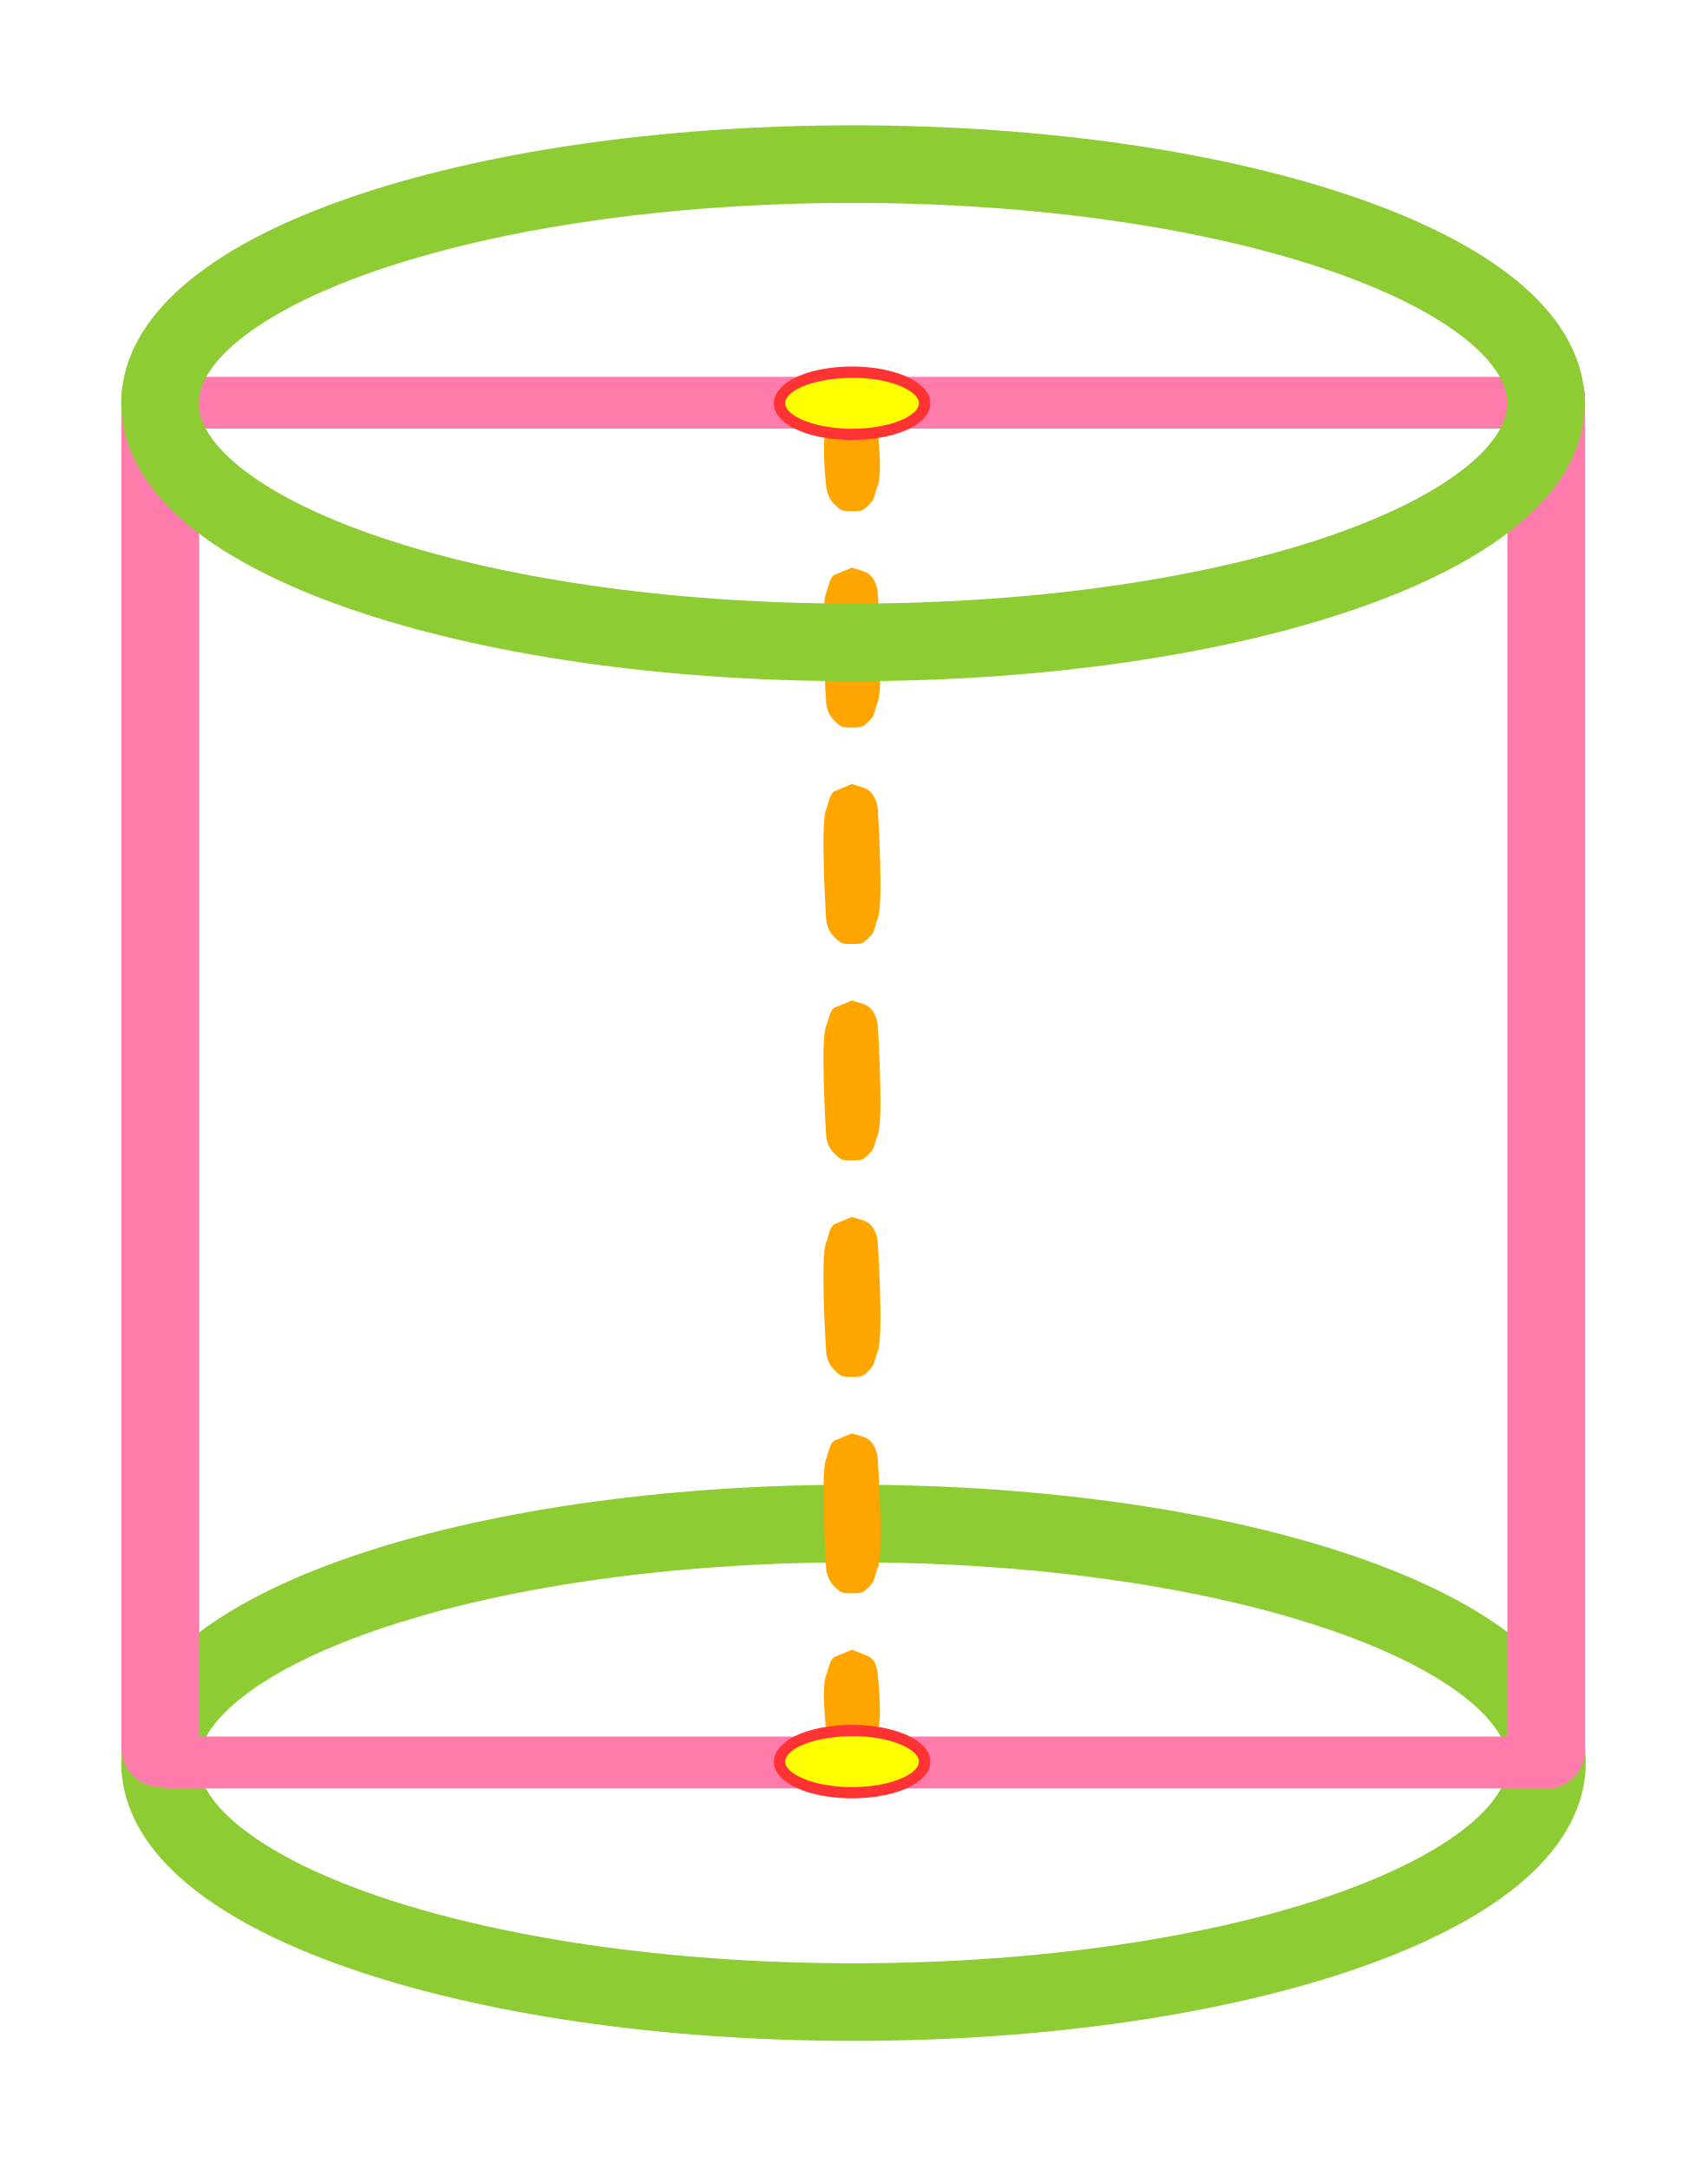
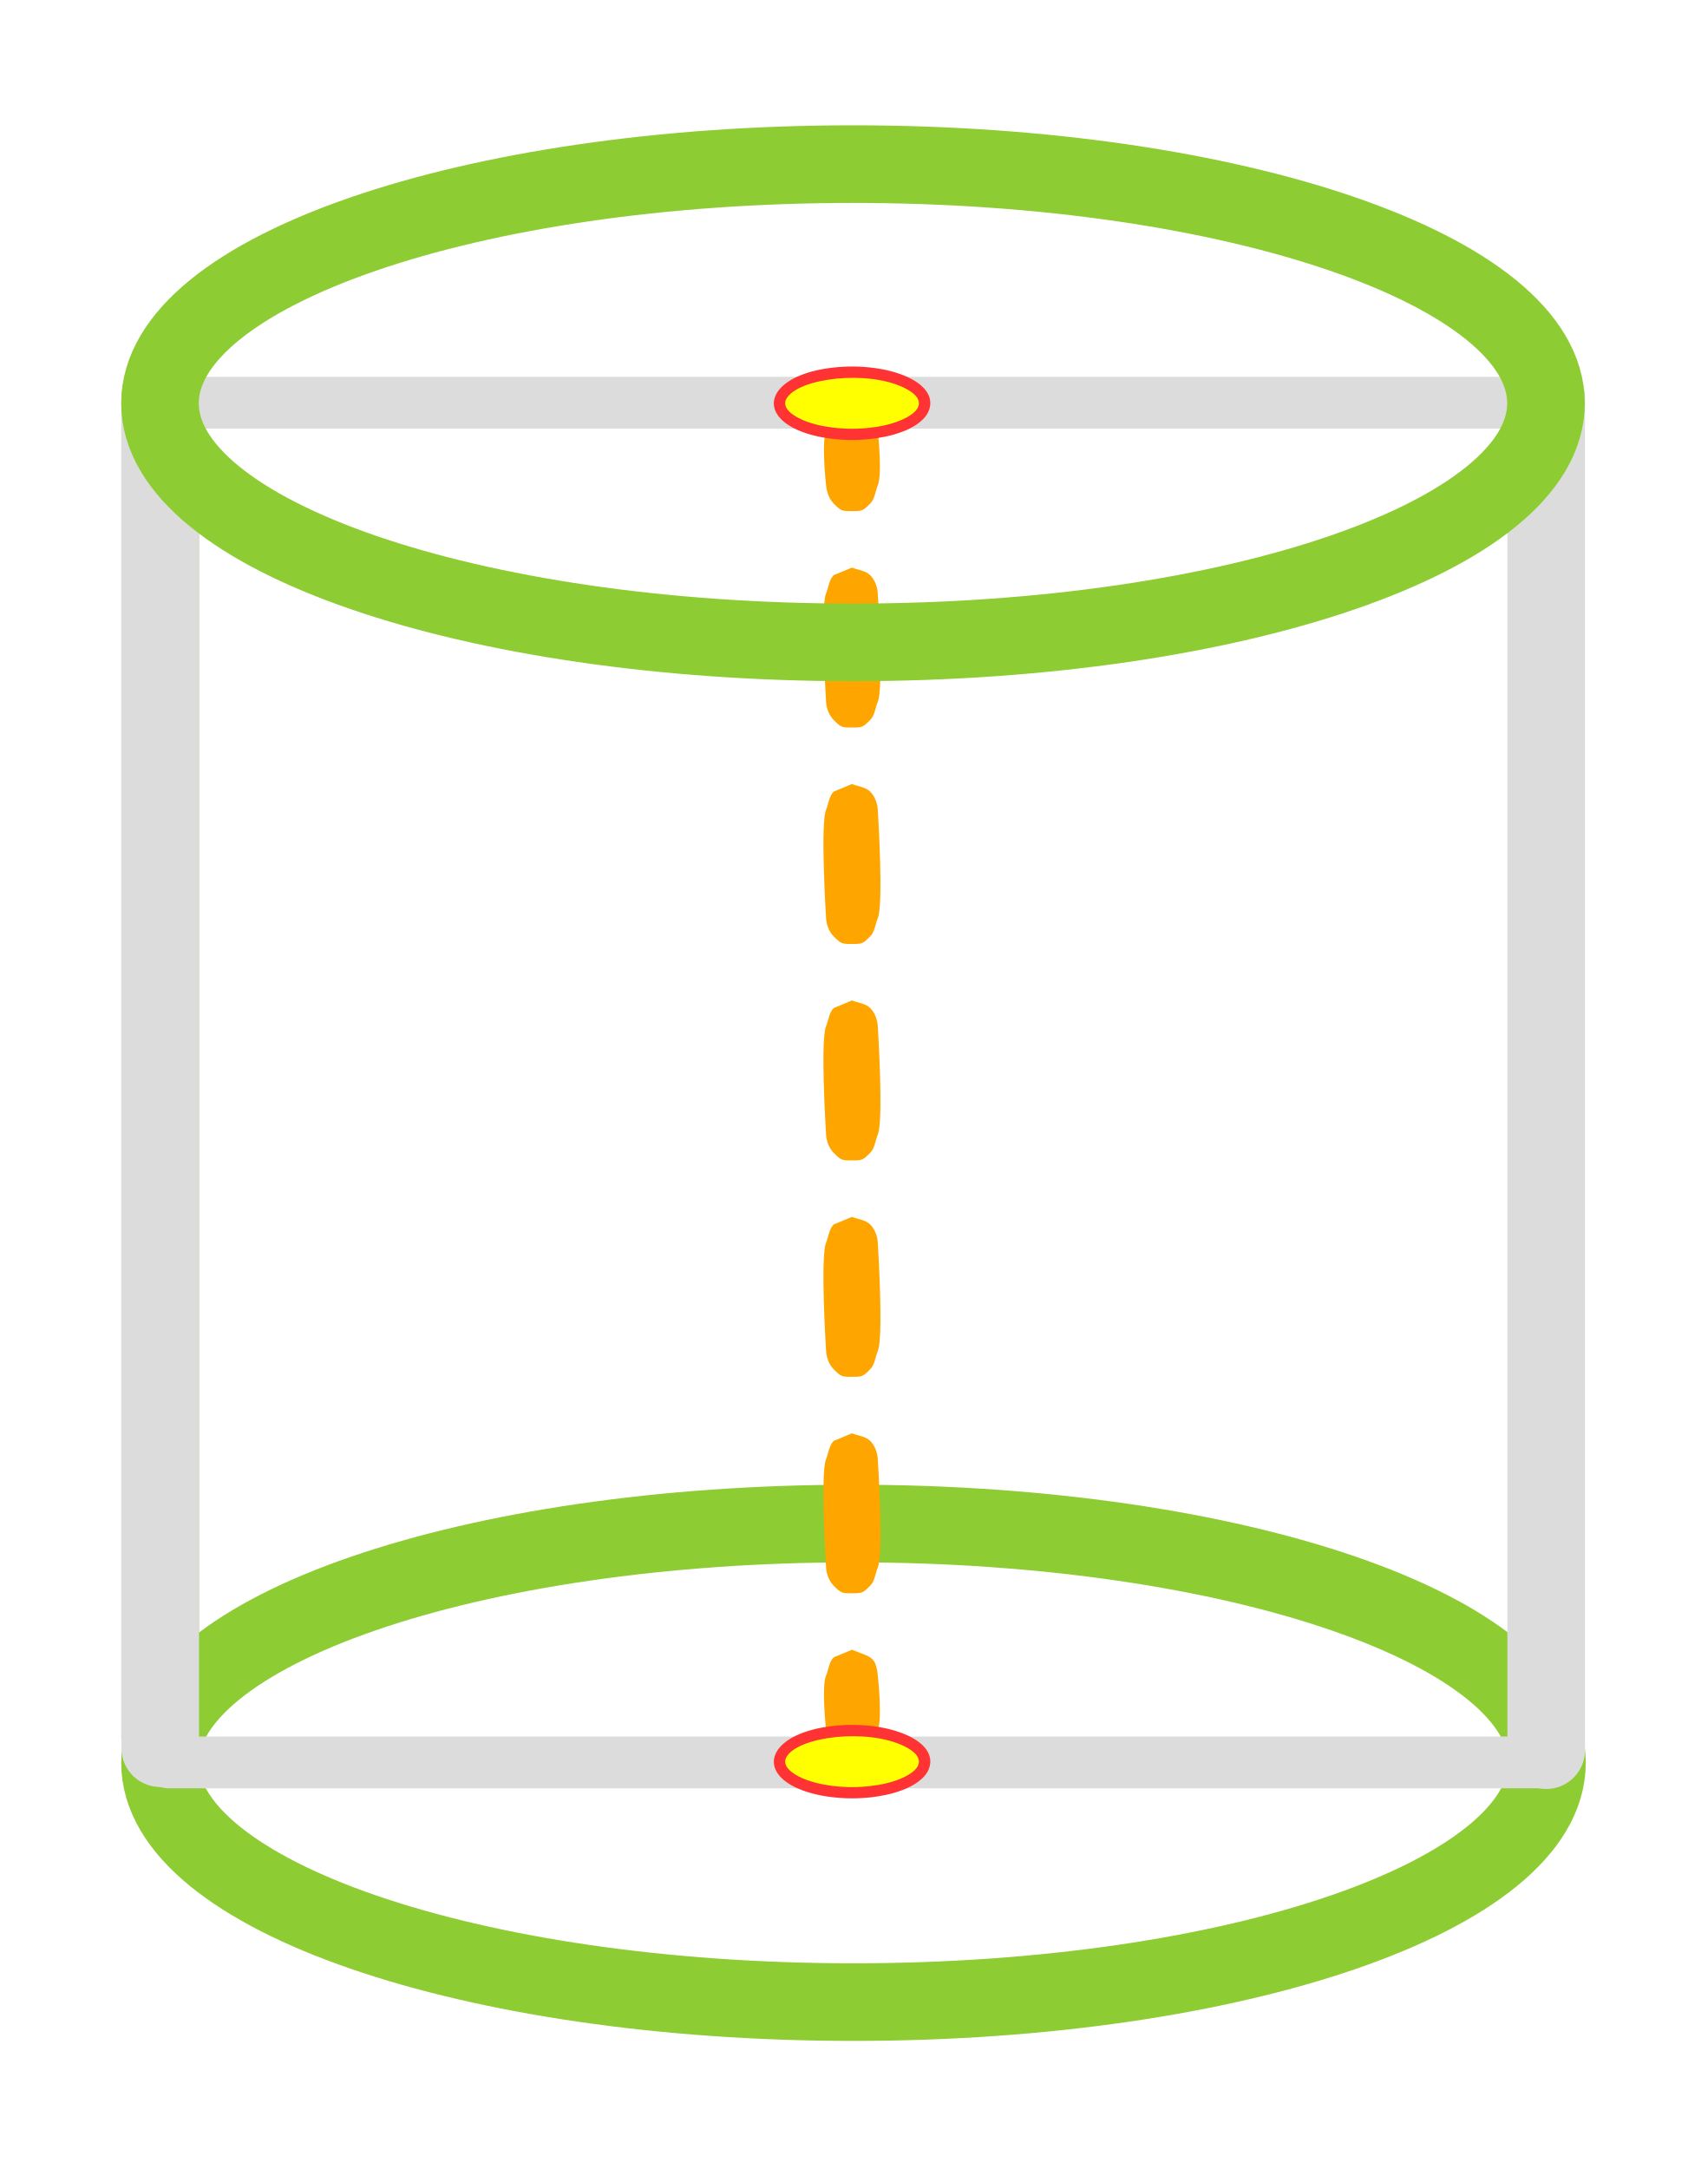
<svg xmlns="http://www.w3.org/2000/svg" width="148" height="188" viewBox="0 0 275 348" version="1.1" xml:space="preserve" style="fill-rule:evenodd;clip-rule:evenodd;stroke-linecap:round;stroke-linejoin:round;stroke-miterlimit:1.5;">
  <path d="M25.799,65.541l0,213.782" style="fill:none;stroke:#8dcc33;stroke-width:12.5px;" />
-   <path d="M27.123,64.196l220.213,0" style="fill:none;stroke:#ff7bac;stroke-width:8.33px;" />
+   <path d="M27.123,64.196l220.213,0" style="fill:none;stroke:#dcdcdc;stroke-width:8.33px;" />
  <ellipse cx="137.481" cy="283.245" rx="111.706" ry="38.538" style="fill:none;stroke:#8dcc33;stroke-width:12.5px;stroke-linecap:square;stroke-linejoin:miter;stroke-miterlimit:4;" />
  <path d="M137.231,81.654c-1.676,-0 -1.757,-0.039 -2.942,-1.224c-0.749,-0.749 -1.114,-1.88 -1.224,-2.933c-0.073,-0.695 -0.733,-6.974 -0,-8.734c0.406,-0.978 0.475,-2.184 1.224,-2.933c0.012,-0.012 2.944,-1.227 2.952,-1.224c2.989,1.239 3.819,0.938 4.157,4.157c0.073,0.695 0.732,6.973 0,8.734c-0.407,0.978 -0.475,2.184 -1.224,2.933c-1.185,1.185 -1.267,1.224 -2.943,1.224Zm0,34.857c-1.676,-0 -1.757,-0.039 -2.942,-1.224c-0.749,-0.749 -1.161,-1.876 -1.224,-2.933c-0.084,-1.393 -0.916,-15.246 -0,-17.449c0.406,-0.978 0.475,-2.183 1.224,-2.932c0.012,-0.012 2.944,-1.228 2.952,-1.224c0.979,0.405 2.184,0.475 2.933,1.224c0.749,0.749 1.16,1.875 1.224,2.932c0.084,1.394 0.916,15.247 0,17.449c-0.407,0.978 -0.475,2.184 -1.224,2.933c-1.185,1.185 -1.267,1.224 -2.943,1.224Zm0,34.856c-1.676,0 -1.757,-0.038 -2.942,-1.224c-0.749,-0.749 -1.161,-1.875 -1.224,-2.932c-0.084,-1.394 -0.916,-15.246 -0,-17.449c0.406,-0.978 0.475,-2.184 1.224,-2.933c0.012,-0.011 2.944,-1.227 2.952,-1.223c0.979,0.405 2.184,0.474 2.933,1.223c0.749,0.749 1.16,1.876 1.224,2.933c0.084,1.394 0.916,15.246 0,17.449c-0.407,0.978 -0.475,2.183 -1.224,2.932c-1.185,1.186 -1.267,1.224 -2.943,1.224Zm0,34.858c-1.676,-0 -1.757,-0.039 -2.942,-1.224c-0.749,-0.749 -1.161,-1.876 -1.224,-2.933c-0.084,-1.393 -0.916,-15.246 -0,-17.449c0.406,-0.978 0.475,-2.183 1.224,-2.932c0.012,-0.012 2.944,-1.228 2.952,-1.224c0.979,0.405 2.184,0.475 2.933,1.224c0.749,0.749 1.16,1.875 1.224,2.932c0.084,1.394 0.916,15.247 0,17.449c-0.407,0.978 -0.475,2.184 -1.224,2.933c-1.185,1.185 -1.267,1.224 -2.943,1.224Zm0,34.856c-1.676,0 -1.757,-0.038 -2.942,-1.223c-0.749,-0.749 -1.161,-1.876 -1.224,-2.933c-0.084,-1.394 -0.916,-15.246 -0,-17.449c0.406,-0.978 0.475,-2.183 1.224,-2.932c0.012,-0.012 2.944,-1.228 2.952,-1.224c0.979,0.405 2.184,0.474 2.933,1.224c0.749,0.749 1.16,1.875 1.224,2.932c0.084,1.394 0.916,15.246 0,17.449c-0.407,0.978 -0.475,2.184 -1.224,2.933c-1.185,1.185 -1.267,1.223 -2.943,1.223Zm0,34.858c-1.676,-0 -1.757,-0.039 -2.942,-1.224c-0.749,-0.749 -1.161,-1.876 -1.224,-2.933c-0.084,-1.393 -0.916,-15.246 -0,-17.449c0.406,-0.978 0.475,-2.183 1.224,-2.932c0.012,-0.012 2.944,-1.228 2.952,-1.224c0.979,0.405 2.184,0.475 2.933,1.224c0.749,0.749 1.16,1.875 1.224,2.932c0.084,1.394 0.916,15.247 0,17.449c-0.407,0.978 -0.475,2.184 -1.224,2.933c-1.185,1.185 -1.267,1.224 -2.943,1.224Zm0,26.142c-1.676,0 -1.757,-0.038 -2.942,-1.224c-0.749,-0.749 -1.114,-1.879 -1.224,-2.932c-0.073,-0.695 -0.733,-6.974 -0,-8.735c0.406,-0.978 0.475,-2.183 1.224,-2.932c0.012,-0.012 2.944,-1.228 2.952,-1.224c2.989,1.239 3.819,0.938 4.157,4.156c0.073,0.695 0.732,6.974 0,8.735c-0.407,0.978 -0.475,2.183 -1.224,2.932c-1.185,1.186 -1.267,1.224 -2.943,1.224Z" style="fill:#ffa500;" />
  <ellipse cx="137.257" cy="64.286" rx="11.692" ry="5.009" style="fill:#ff0;" />
  <path d="M137.257,70.198c-0.065,-0.001 -5.486,0.126 -9.438,-1.925c-5.928,-3.077 -3.402,-8.653 6.418,-9.737c8.615,-0.95 17.118,2.273 15.397,6.9c-0.822,2.21 -4.112,3.368 -4.19,3.399c-3.688,1.436 -7.842,1.357 -8.187,1.363Zm-0.002,-1.8l0,-0.008c0.036,-0 4.746,0.105 8.269,-1.555c3.155,-1.487 3.445,-3.398 0.171,-5.016c-5.979,-2.957 -17.117,-1.597 -19.012,1.723c-0.147,0.257 -0.927,1.624 1.969,3.126c3.458,1.795 8.42,1.726 8.603,1.73Z" style="fill:#f33;" />
-   <path d="M27.175,283.181l221.174,-0" style="fill:none;stroke:#ff7bac;stroke-width:8.33px;" />
+   <path d="M27.175,283.181l221.174,-0" style="fill:none;stroke:#dcdcdc;stroke-width:8.33px;" />
  <ellipse cx="137.257" cy="283.054" rx="11.692" ry="5.009" style="fill:#ff0;" />
  <path d="M137.257,288.967c-0.065,-0.001 -5.486,0.126 -9.438,-1.925c-5.928,-3.077 -3.402,-8.654 6.418,-9.737c8.615,-0.95 17.118,2.273 15.397,6.9c-0.822,2.21 -4.112,3.368 -4.19,3.398c-3.688,1.437 -7.842,1.358 -8.187,1.364Zm-0.002,-1.8l0,-0.008c0.036,-0.001 4.746,0.105 8.269,-1.555c3.155,-1.487 3.445,-3.398 0.171,-5.016c-5.979,-2.957 -17.117,-1.597 -19.012,1.723c-0.147,0.257 -0.927,1.623 1.969,3.126c3.458,1.794 8.42,1.726 8.603,1.73Z" style="fill:#f33;" />
-   <path d="M249.064,63.298l0,217.912" style="fill:none;stroke:#ff7bac;stroke-width:12.5px;" />
-   <path d="M25.808,63.298l-0,217.587" style="fill:none;stroke:#ff7bac;stroke-width:12.5px;" />
+   <path d="M249.064,63.298l0,217.912" style="fill:none;stroke:#dcdcdc;stroke-width:12.5px;" />
+   <path d="M25.808,63.298l-0,217.587" style="fill:none;stroke:#dcdcdc;stroke-width:12.5px;" />
  <ellipse cx="137.401" cy="64.282" rx="111.632" ry="38.513" style="fill:none;stroke:#8dcc33;stroke-width:12.5px;stroke-linecap:square;stroke-linejoin:miter;stroke-miterlimit:4;" />
</svg>
